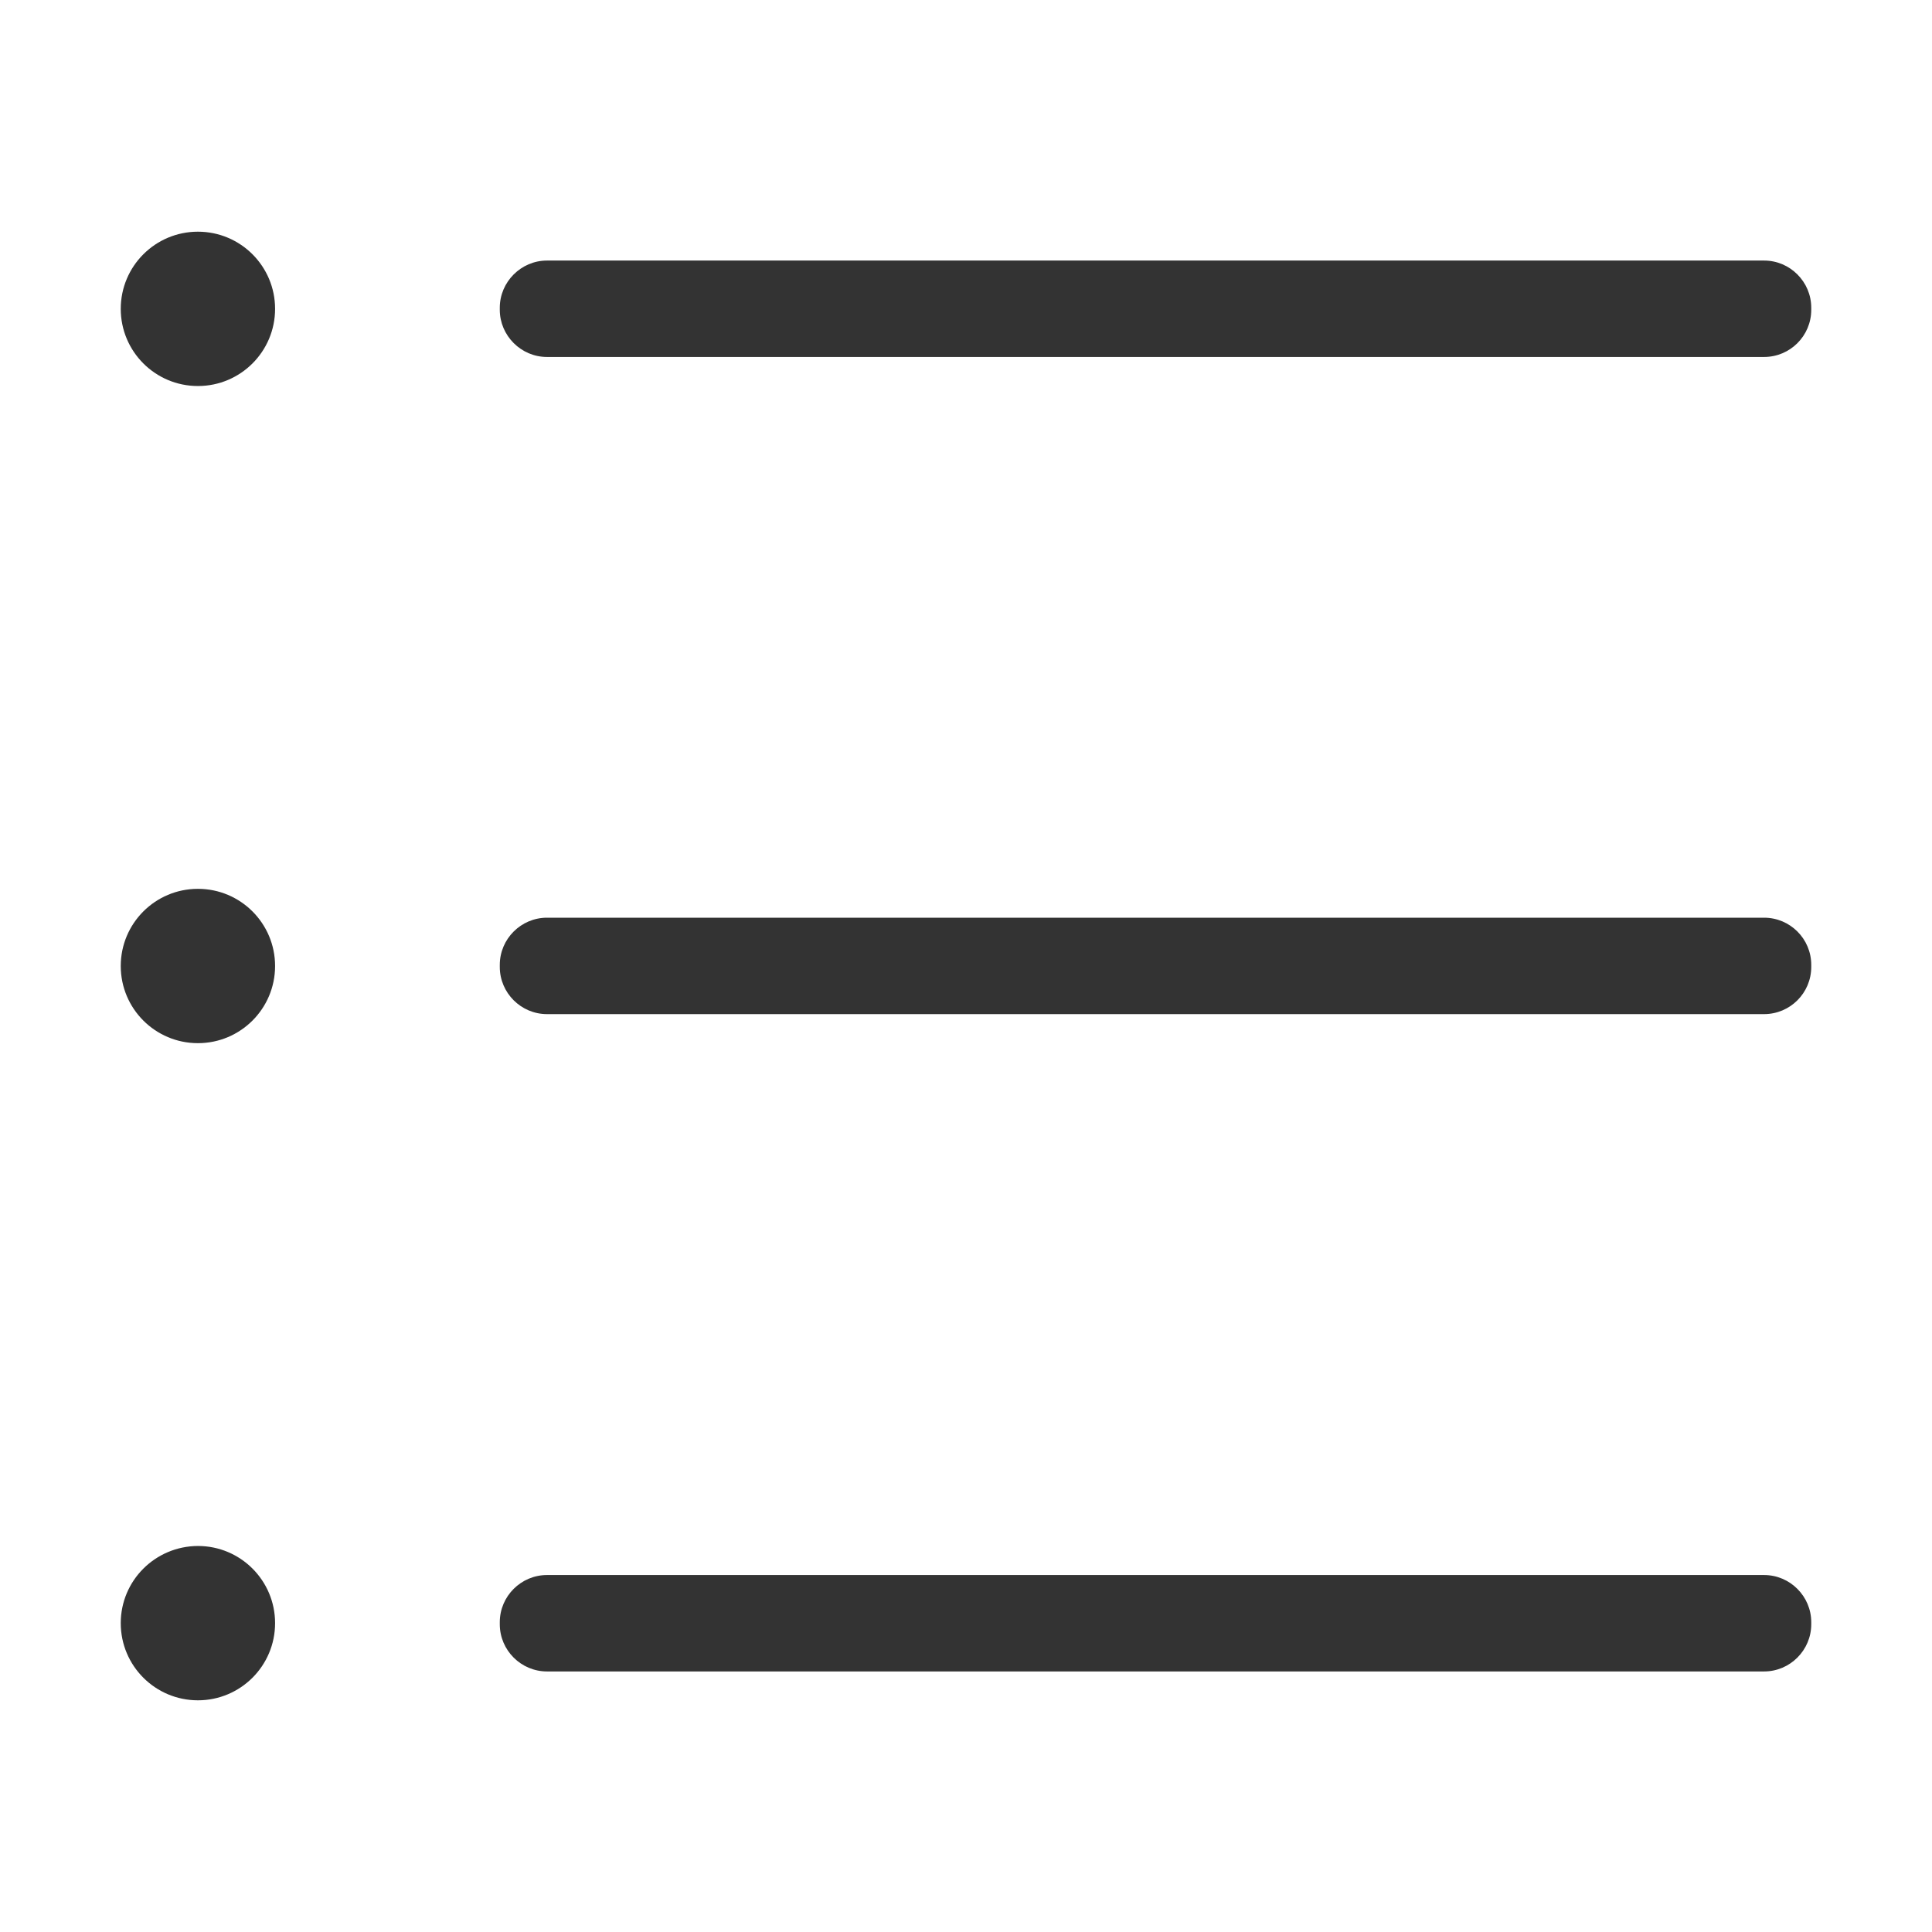
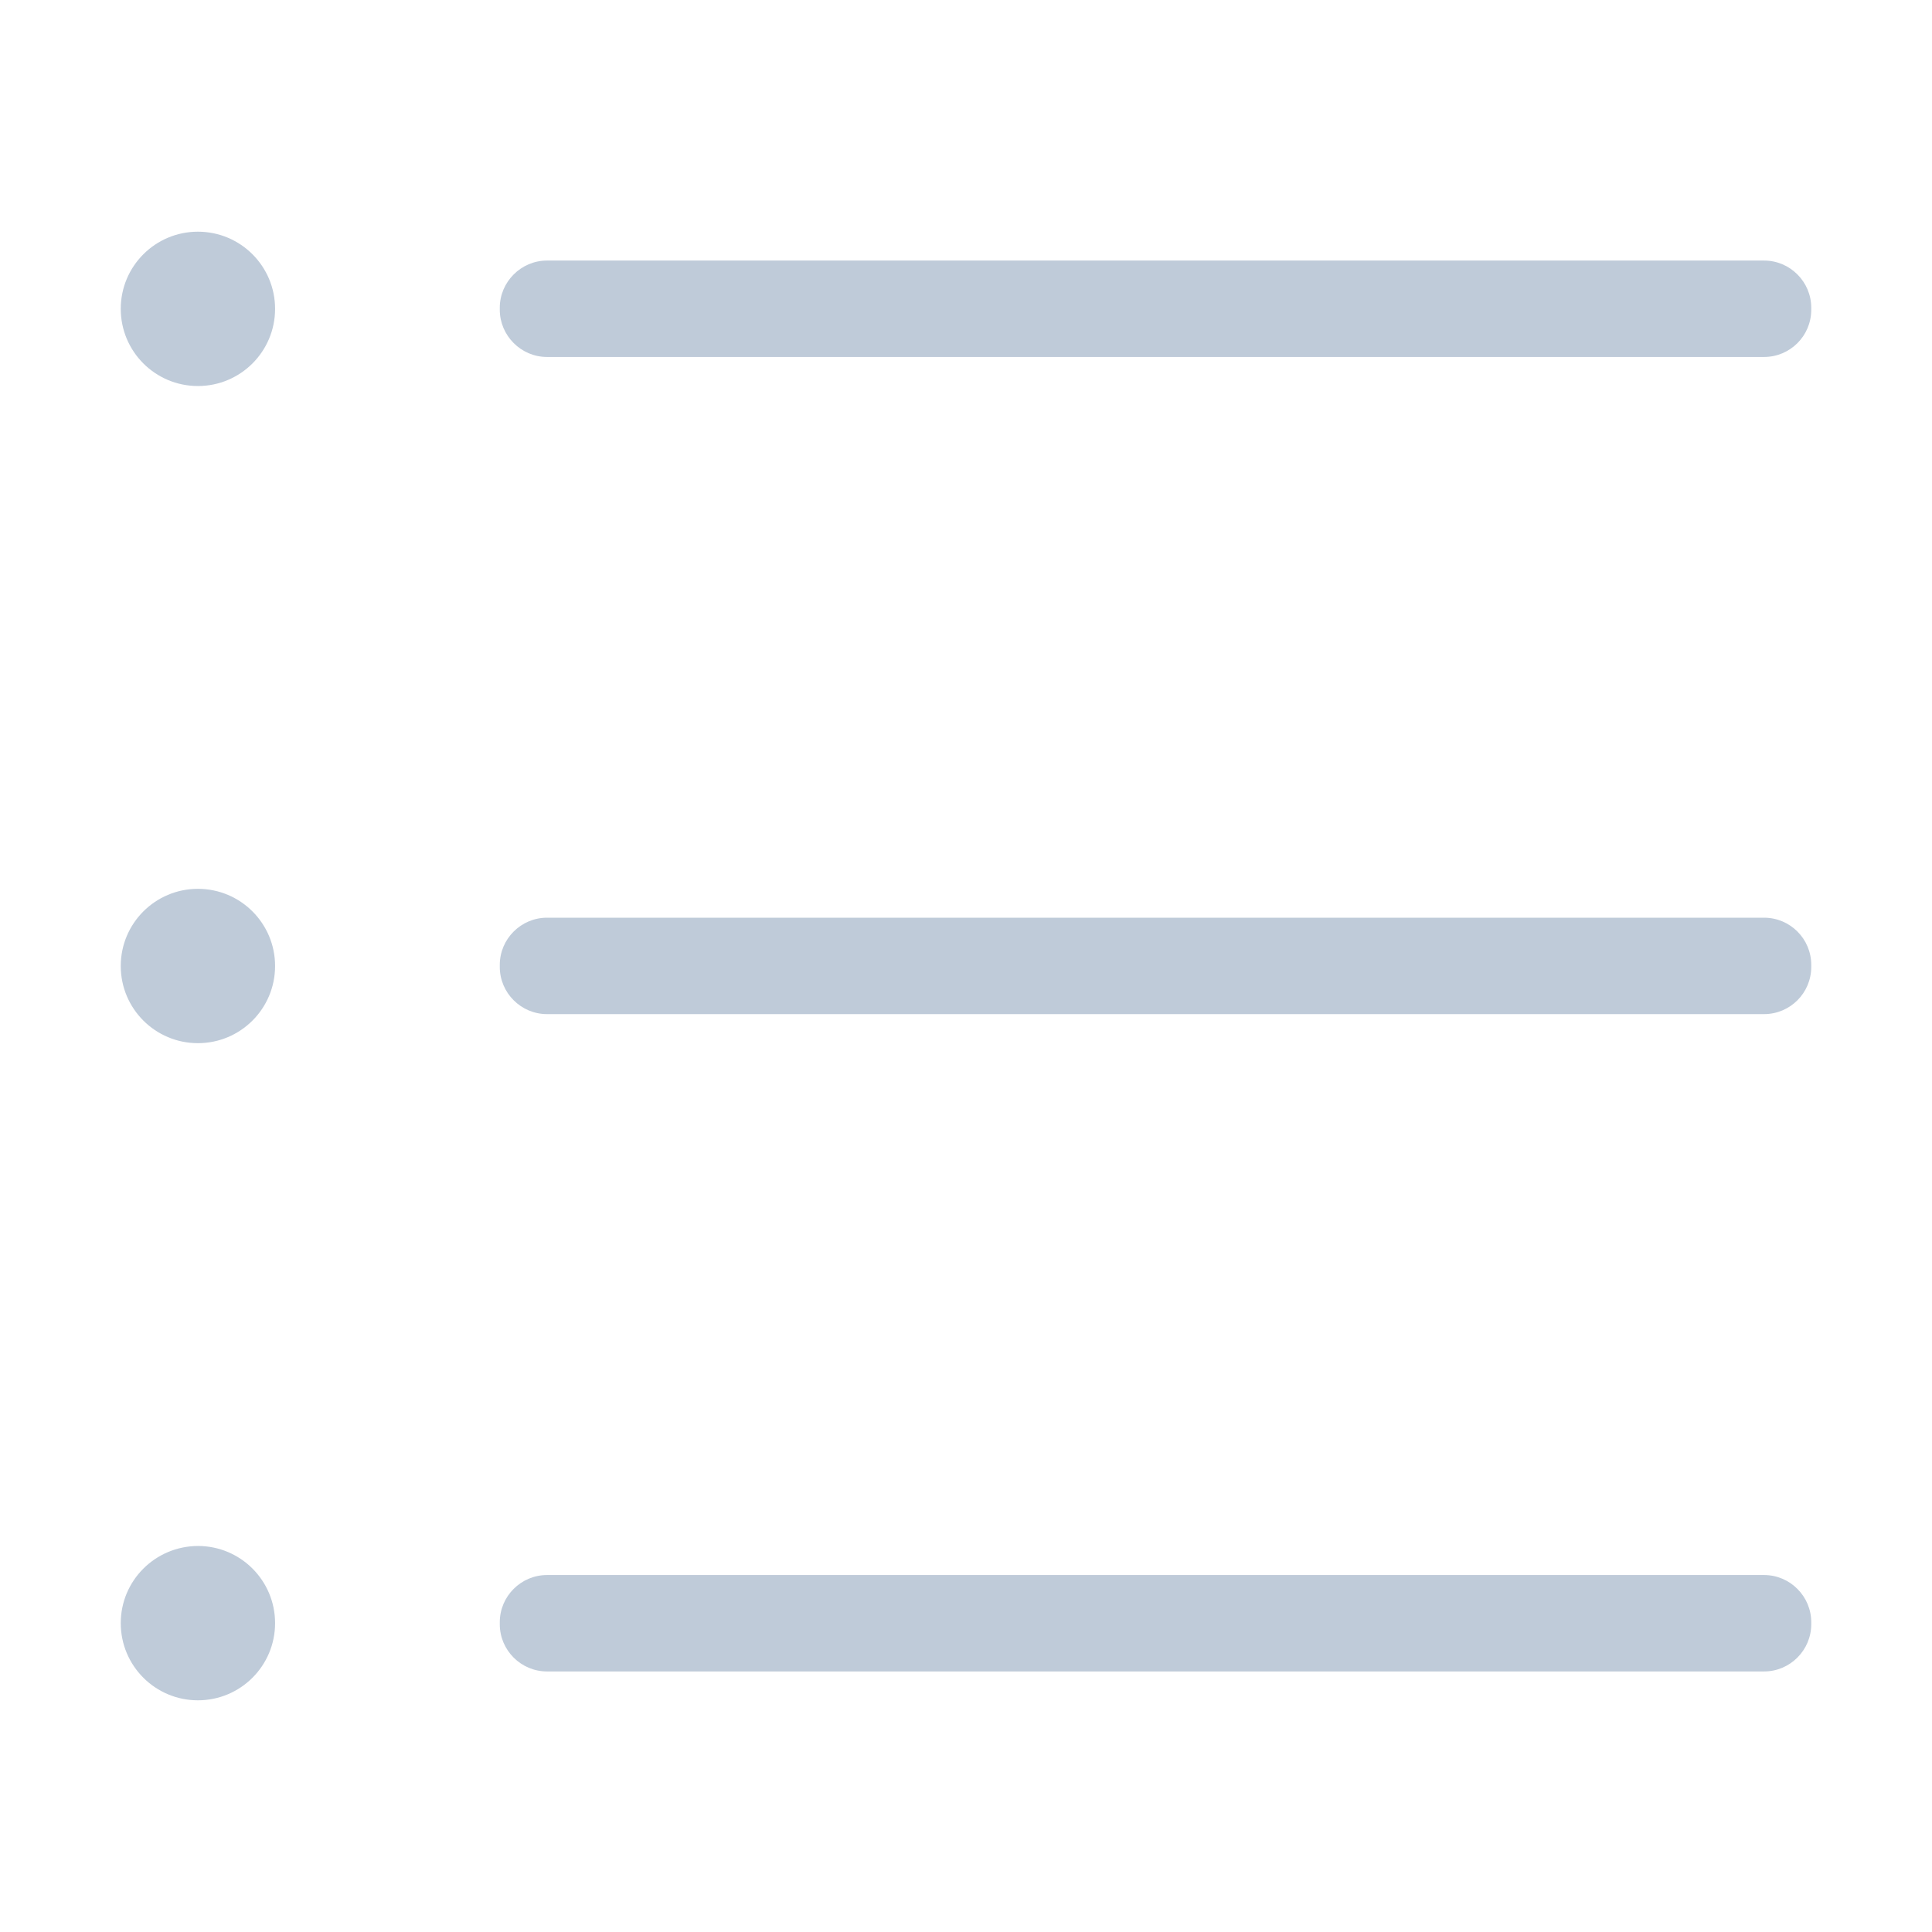
<svg xmlns="http://www.w3.org/2000/svg" class="icon" width="200px" height="200.00px" viewBox="0 0 1024 1024" version="1.1">
-   <path fill="#333333" d="M64 163.7c0 22.6 18.3 40.9 40.9 40.9 22.6 0 40.9-18.3 40.9-40.9 0-22.6-18.3-40.9-40.9-40.9-22.6 0-40.9 18.3-40.9 40.9zM64 512c0 22.6 18.3 40.9 40.9 40.9 22.6 0 40.9-18.3 40.9-40.9 0-22.6-18.3-40.9-40.9-40.9-22.6 0-40.9 18.3-40.9 40.9zM64 860.3c0 22.6 18.3 40.9 40.9 40.9 22.6 0 40.9-18.3 40.9-40.9 0-22.6-18.3-40.9-40.9-40.9-22.6 0.1-40.9 18.3-40.9 40.9zM935 189.2H289.9c-13.7 0-25-11.3-25-25v-1.1c0-13.7 11.3-25 25-25H935c13.8 0 25 11.3 25 25v1.1c0 13.8-11.2 25-25 25zM935 537.5H289.9c-13.7 0-25-11.2-25-25v-1.1c0-13.8 11.3-25 25-25H935c13.8 0 25 11.2 25 25v1.1c0 13.8-11.2 25-25 25zM935 885.9H289.9c-13.7 0-25-11.2-25-25v-1.1c0-13.8 11.3-25 25-25H935c13.8 0 25 11.3 25 25v1.1c0 13.7-11.2 25-25 25z" />
+   <path fill="#BFCBD9" d="M64 163.7c0 22.6 18.3 40.9 40.9 40.9 22.6 0 40.9-18.3 40.9-40.9 0-22.6-18.3-40.9-40.9-40.9-22.6 0-40.9 18.3-40.9 40.9zM64 512c0 22.6 18.3 40.9 40.9 40.9 22.6 0 40.9-18.3 40.9-40.9 0-22.6-18.3-40.9-40.9-40.9-22.6 0-40.9 18.3-40.9 40.9zM64 860.3c0 22.6 18.3 40.9 40.9 40.9 22.6 0 40.9-18.3 40.9-40.9 0-22.6-18.3-40.9-40.9-40.9-22.6 0.1-40.9 18.3-40.9 40.9zM935 189.2H289.9c-13.7 0-25-11.3-25-25v-1.1c0-13.7 11.3-25 25-25H935c13.8 0 25 11.3 25 25v1.1c0 13.8-11.2 25-25 25zM935 537.5H289.9c-13.7 0-25-11.2-25-25v-1.1c0-13.8 11.3-25 25-25H935c13.8 0 25 11.2 25 25v1.1c0 13.8-11.2 25-25 25zM935 885.9H289.9c-13.7 0-25-11.2-25-25v-1.1c0-13.8 11.3-25 25-25H935c13.8 0 25 11.3 25 25v1.1c0 13.7-11.2 25-25 25z" />
</svg>
